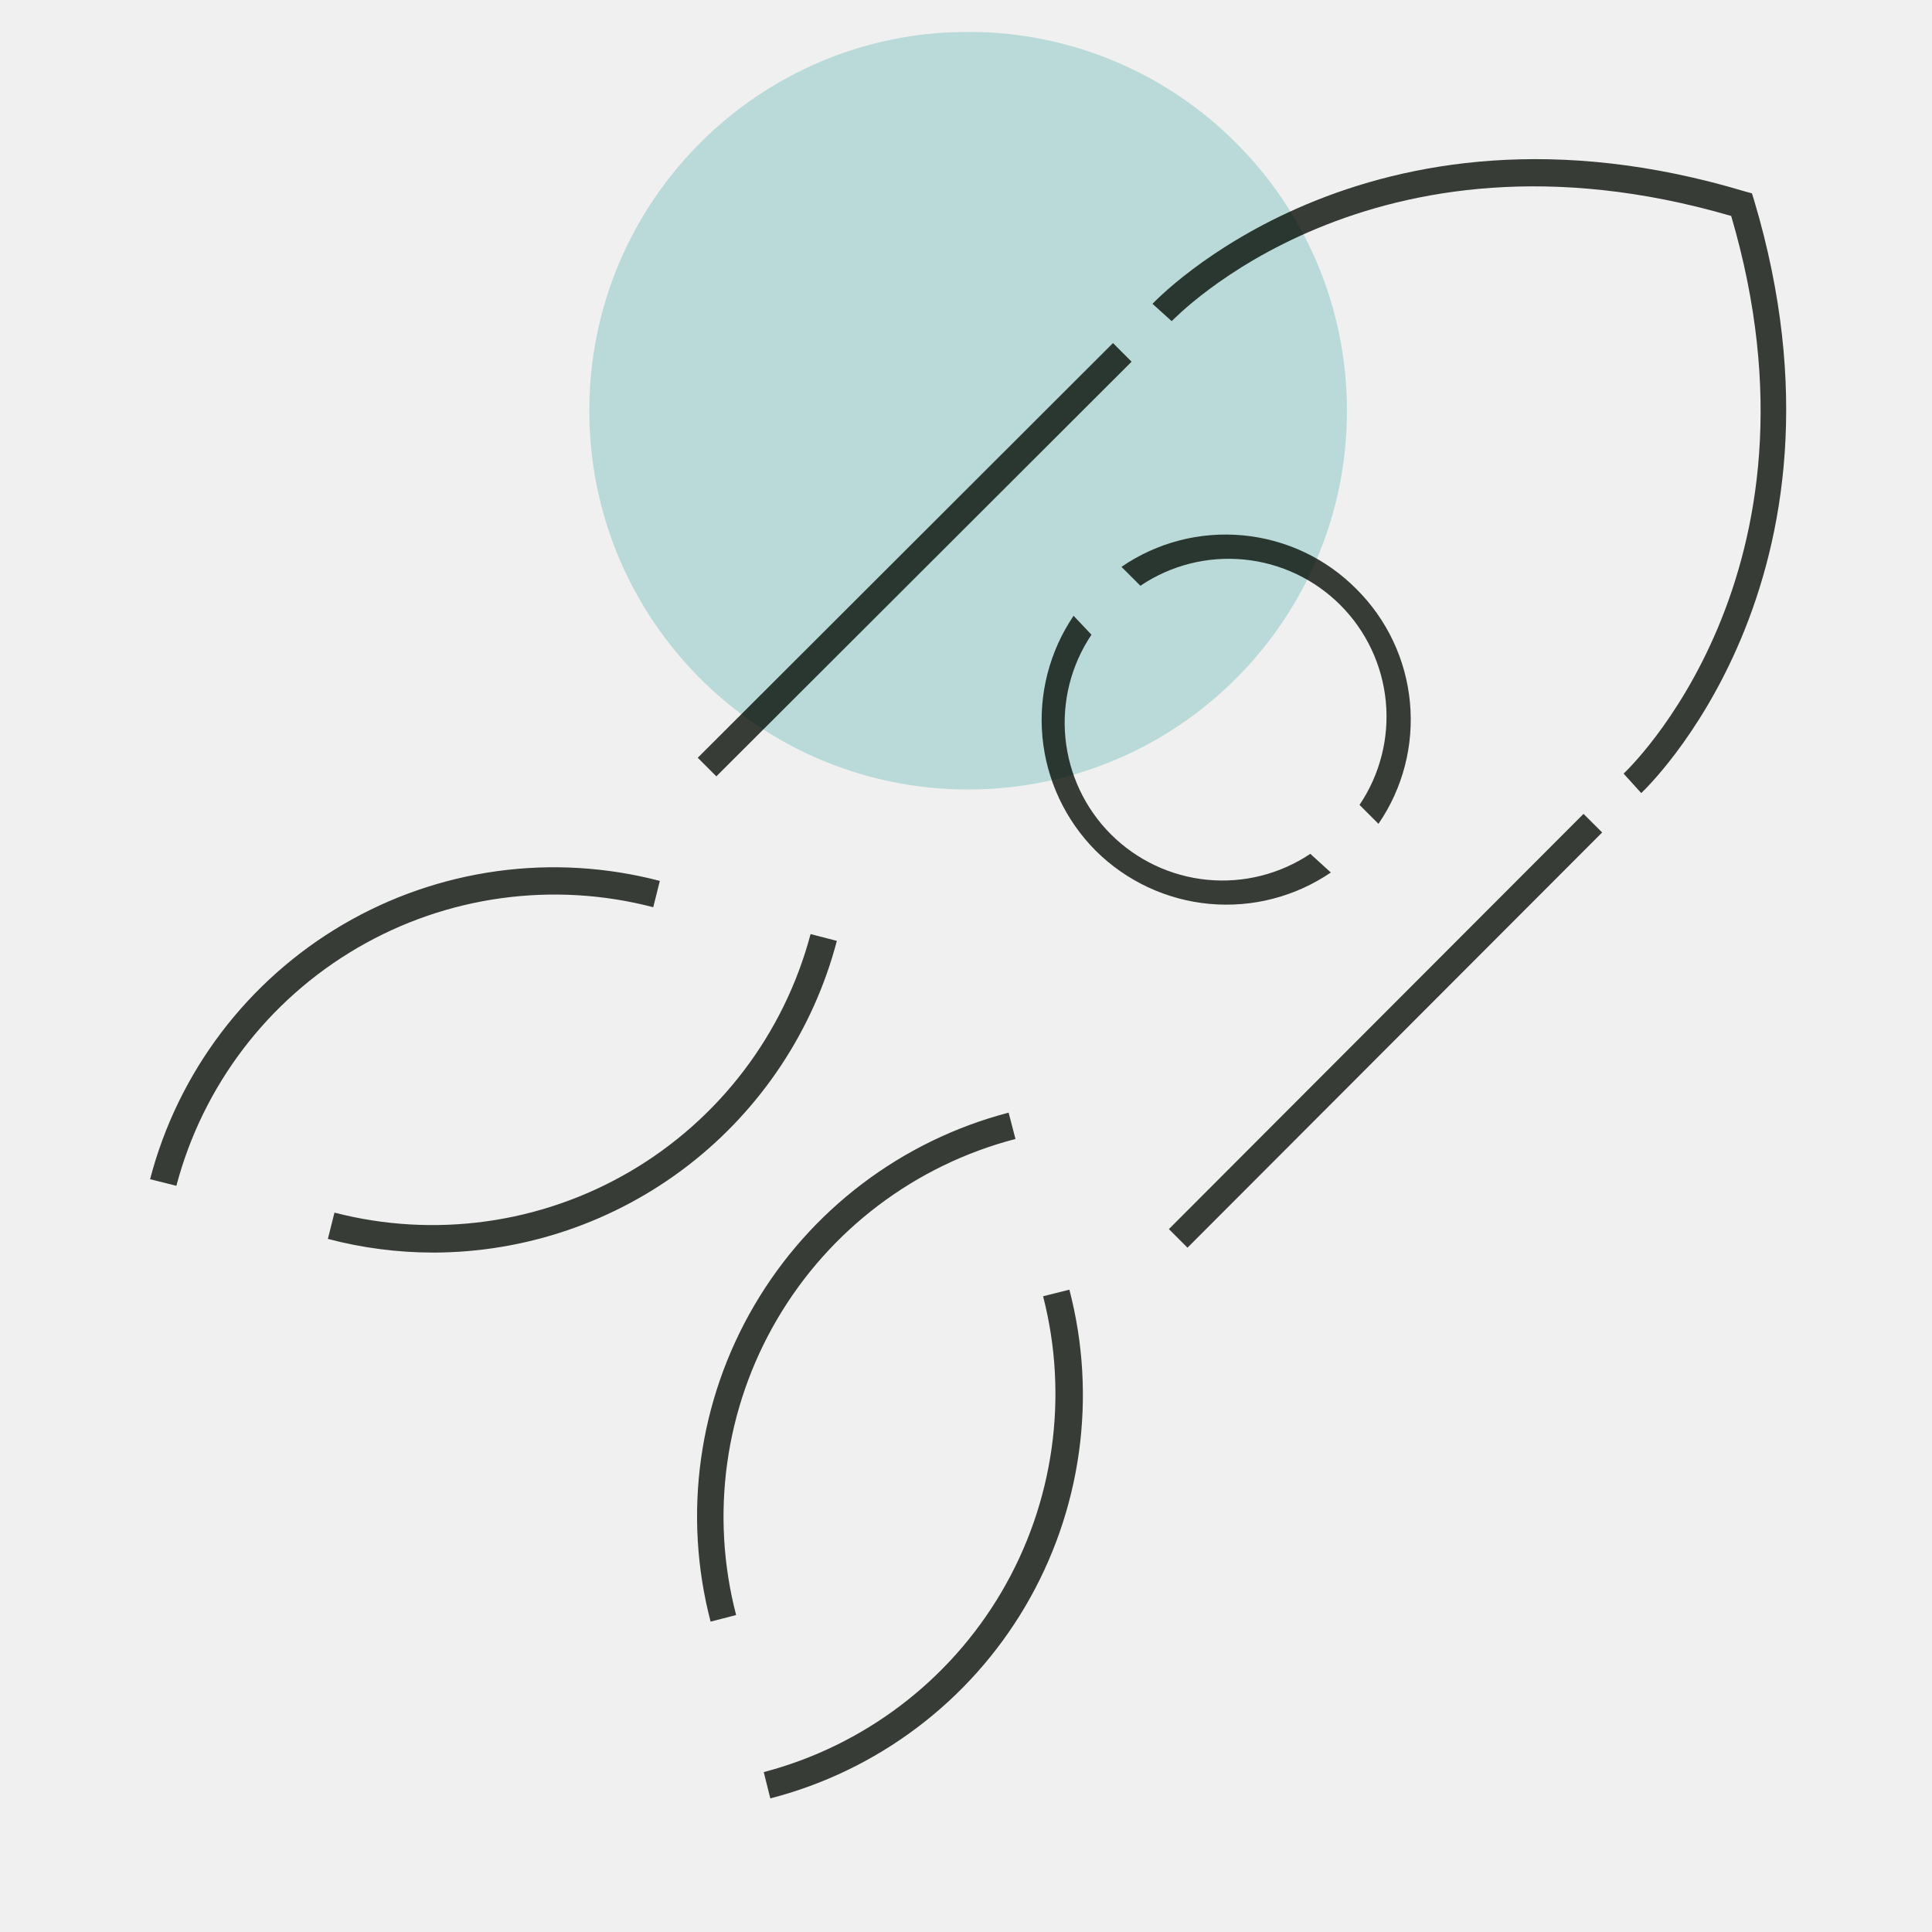
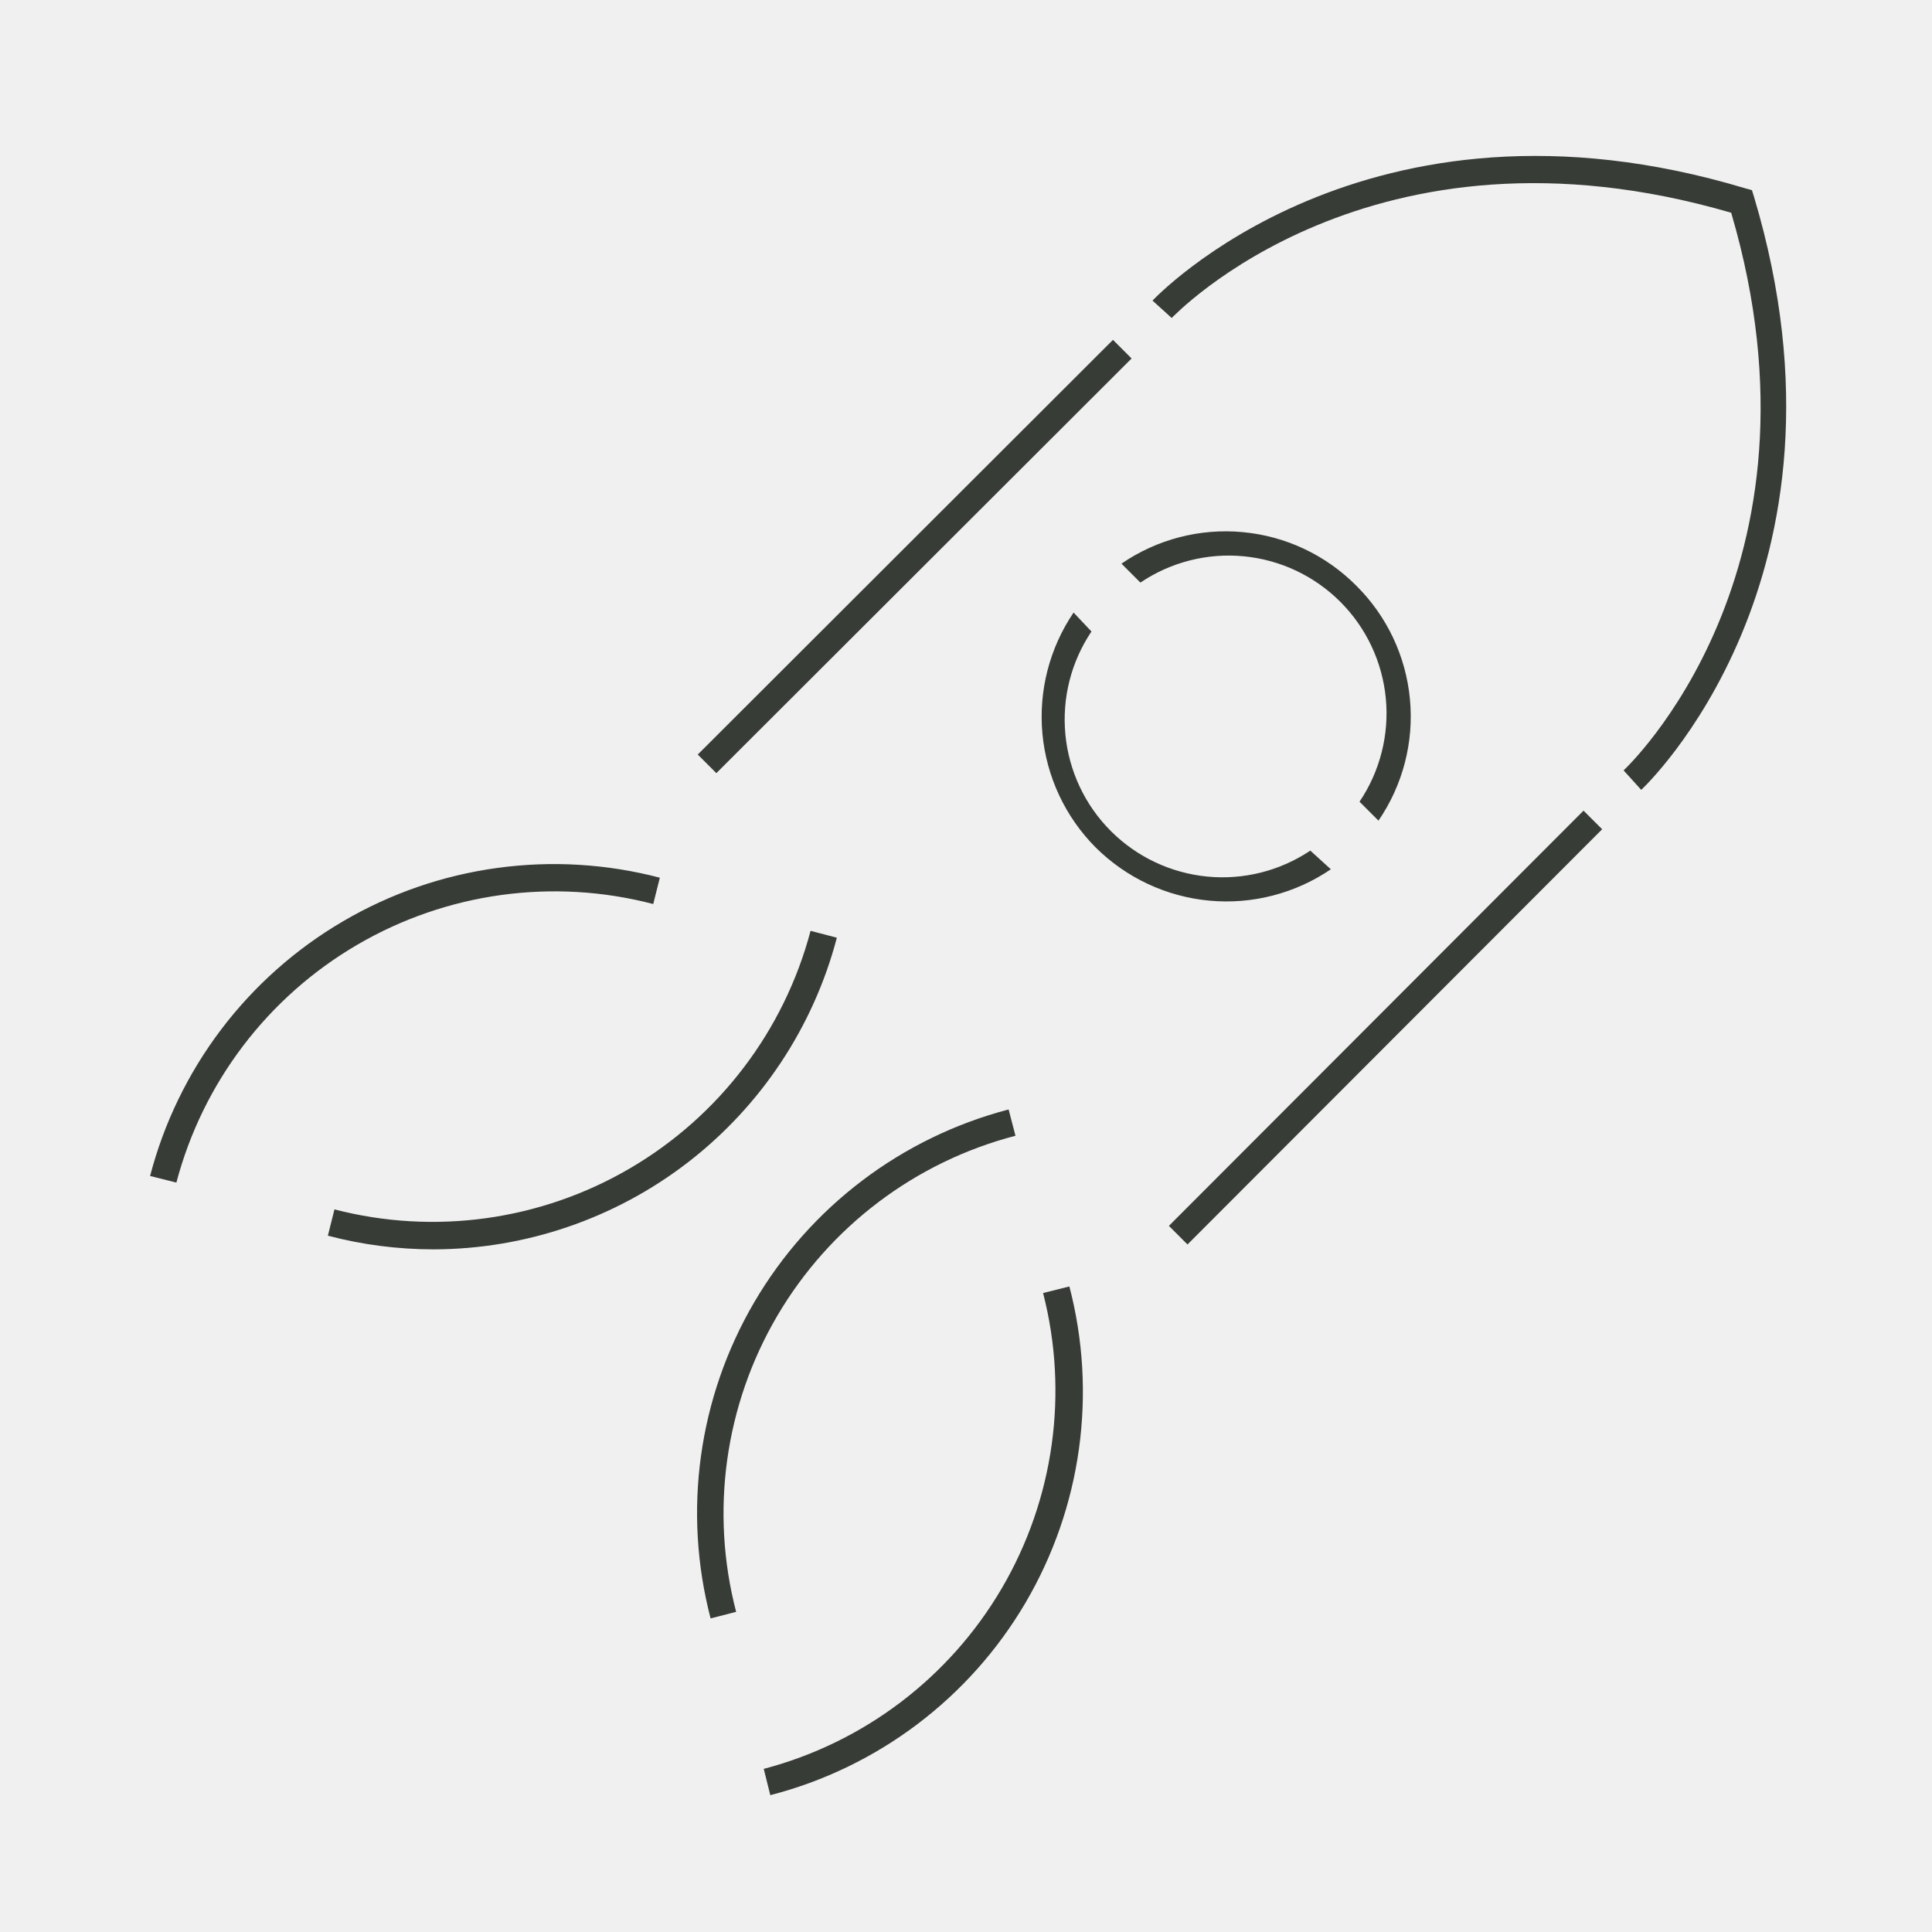
<svg xmlns="http://www.w3.org/2000/svg" width="51" height="51" viewBox="0 0 51 51" fill="none">
-   <g clip-path="url(#clip0_17524_194818)">
-     <path d="M20.334 47.473L20.161 46.779C22.8 46.085 25.058 44.374 26.44 42.02C27.822 39.666 28.215 36.861 27.535 34.218L28.229 34.044C28.595 35.444 28.68 36.903 28.481 38.336C28.282 39.77 27.802 41.15 27.069 42.397C26.335 43.645 25.363 44.735 24.207 45.606C23.052 46.477 21.735 47.112 20.334 47.473ZM18.758 42.807C18.02 39.982 18.435 36.98 19.91 34.461C21.385 31.941 23.801 30.11 26.625 29.371L26.806 30.066C24.161 30.755 21.899 32.466 20.516 34.822C19.133 37.179 18.743 39.989 19.432 42.633L18.758 42.807ZM4.656 31.302L3.962 31.128C4.327 29.727 4.966 28.412 5.84 27.258C6.715 26.104 7.808 25.134 9.058 24.402C10.308 23.671 11.689 23.193 13.124 22.996C14.558 22.799 16.017 22.887 17.418 23.254L17.244 23.948C14.6 23.259 11.79 23.645 9.431 25.024C7.071 26.402 5.354 28.66 4.656 31.302ZM11.433 33.065C10.495 33.064 9.562 32.943 8.655 32.704L8.829 32.01C11.47 32.693 14.275 32.304 16.63 30.926C18.985 29.548 20.698 27.294 21.397 24.657L22.091 24.837C21.472 27.193 20.09 29.277 18.163 30.766C16.235 32.254 13.868 33.062 11.433 33.065ZM18.419 20.003L29.38 9.056L29.871 9.548L18.91 20.494L18.419 20.003ZM30.856 32.445L41.801 21.484L42.293 21.975L31.347 32.936L30.856 32.445ZM43.324 20.935L42.859 20.421C42.921 20.366 48.476 15.144 45.699 5.701C36.179 2.924 30.979 8.437 30.93 8.478L30.423 8.02C30.479 7.965 36.04 2.042 46.067 5.055L46.247 5.104L46.303 5.284C49.303 15.318 43.387 20.88 43.324 20.935ZM30.104 15.463C30.905 14.922 31.87 14.677 32.833 14.77C33.796 14.862 34.697 15.287 35.381 15.971C36.065 16.655 36.489 17.555 36.582 18.518C36.674 19.481 36.429 20.446 35.888 21.247L36.388 21.747C37.032 20.809 37.326 19.674 37.219 18.541C37.113 17.408 36.612 16.349 35.804 15.547C35.003 14.739 33.943 14.238 32.81 14.132C31.677 14.025 30.542 14.319 29.604 14.964L30.104 15.463ZM34.589 22.539C33.787 23.076 32.824 23.318 31.864 23.224C30.903 23.129 30.005 22.704 29.323 22.022C28.641 21.339 28.218 20.44 28.124 19.48C28.031 18.519 28.274 17.556 28.812 16.755L28.34 16.255C27.703 17.196 27.412 18.329 27.518 19.46C27.625 20.591 28.122 21.65 28.923 22.456C29.73 23.258 30.791 23.755 31.924 23.86C33.056 23.965 34.19 23.672 35.131 23.032L34.589 22.539Z" fill="#373C37" />
-     <g style="mix-blend-mode:multiply">
-       <circle cx="25.556" cy="10.841" r="10" fill="#C5E8E5" />
-     </g>
-   </g>
-   <defs>
-     <clipPath id="clip0_17524_194818">
-       <rect width="50" height="50" fill="white" transform="translate(0.566162 0.840576)" />
-     </clipPath>
-   </defs>
+   <path d="M20.334 47.388L20.161 46.694C22.8 46 25.058 44.289 26.44 41.935C27.822 39.581 28.215 36.776 27.535 34.133L28.229 33.959C28.595 35.36 28.68 36.818 28.481 38.252C28.282 39.685 27.802 41.065 27.069 42.312C26.335 43.56 25.363 44.65 24.207 45.521C23.052 46.392 21.735 47.027 20.334 47.388ZM18.758 42.722C18.02 39.897 18.435 36.895 19.91 34.376C21.385 31.856 23.801 30.026 26.625 29.287L26.806 29.981C24.161 30.67 21.899 32.381 20.516 34.738C19.133 37.094 18.743 39.904 19.432 42.549L18.758 42.722ZM4.656 31.217L3.962 31.043C4.327 29.642 4.966 28.327 5.84 27.173C6.715 26.019 7.808 25.049 9.058 24.318C10.308 23.586 11.689 23.108 13.124 22.912C14.558 22.715 16.017 22.802 17.418 23.169L17.244 23.864C14.6 23.174 11.79 23.561 9.431 24.939C7.071 26.317 5.354 28.575 4.656 31.217ZM11.433 32.98C10.495 32.979 9.562 32.858 8.655 32.619L8.829 31.925C11.47 32.609 14.275 32.219 16.63 30.841C18.985 29.463 20.698 27.209 21.397 24.572L22.091 24.753C21.472 27.108 20.09 29.192 18.163 30.681C16.235 32.169 13.868 32.978 11.433 32.98ZM18.419 19.918L29.38 8.971L29.871 9.463L18.91 20.409L18.419 19.918ZM30.856 32.36L41.801 21.399L42.293 21.89L31.347 32.851L30.856 32.36ZM43.324 20.85L42.859 20.336C42.921 20.281 48.476 15.059 45.699 5.616C36.179 2.839 30.979 8.352 30.93 8.394L30.423 7.935C30.479 7.88 36.04 1.957 46.067 4.97L46.247 5.019L46.303 5.2C49.303 15.233 43.387 20.795 43.324 20.85ZM30.104 15.379C30.905 14.838 31.87 14.592 32.833 14.685C33.796 14.777 34.697 15.202 35.381 15.886C36.065 16.57 36.489 17.47 36.582 18.433C36.674 19.396 36.429 20.361 35.888 21.163L36.388 21.663C37.032 20.724 37.326 19.59 37.219 18.457C37.113 17.324 36.612 16.264 35.804 15.462C35.003 14.654 33.943 14.153 32.81 14.047C31.677 13.94 30.542 14.235 29.604 14.879L30.104 15.379ZM34.589 22.454C33.787 22.991 32.824 23.233 31.864 23.139C30.903 23.044 30.005 22.62 29.323 21.937C28.641 21.254 28.218 20.356 28.124 19.395C28.031 18.434 28.274 17.471 28.812 16.67L28.34 16.17C27.703 17.111 27.412 18.244 27.518 19.375C27.625 20.507 28.122 21.566 28.923 22.371C29.73 23.173 30.791 23.67 31.924 23.775C33.056 23.88 34.19 23.587 35.131 22.947L34.589 22.454Z" fill="#373C37" />
</svg>
